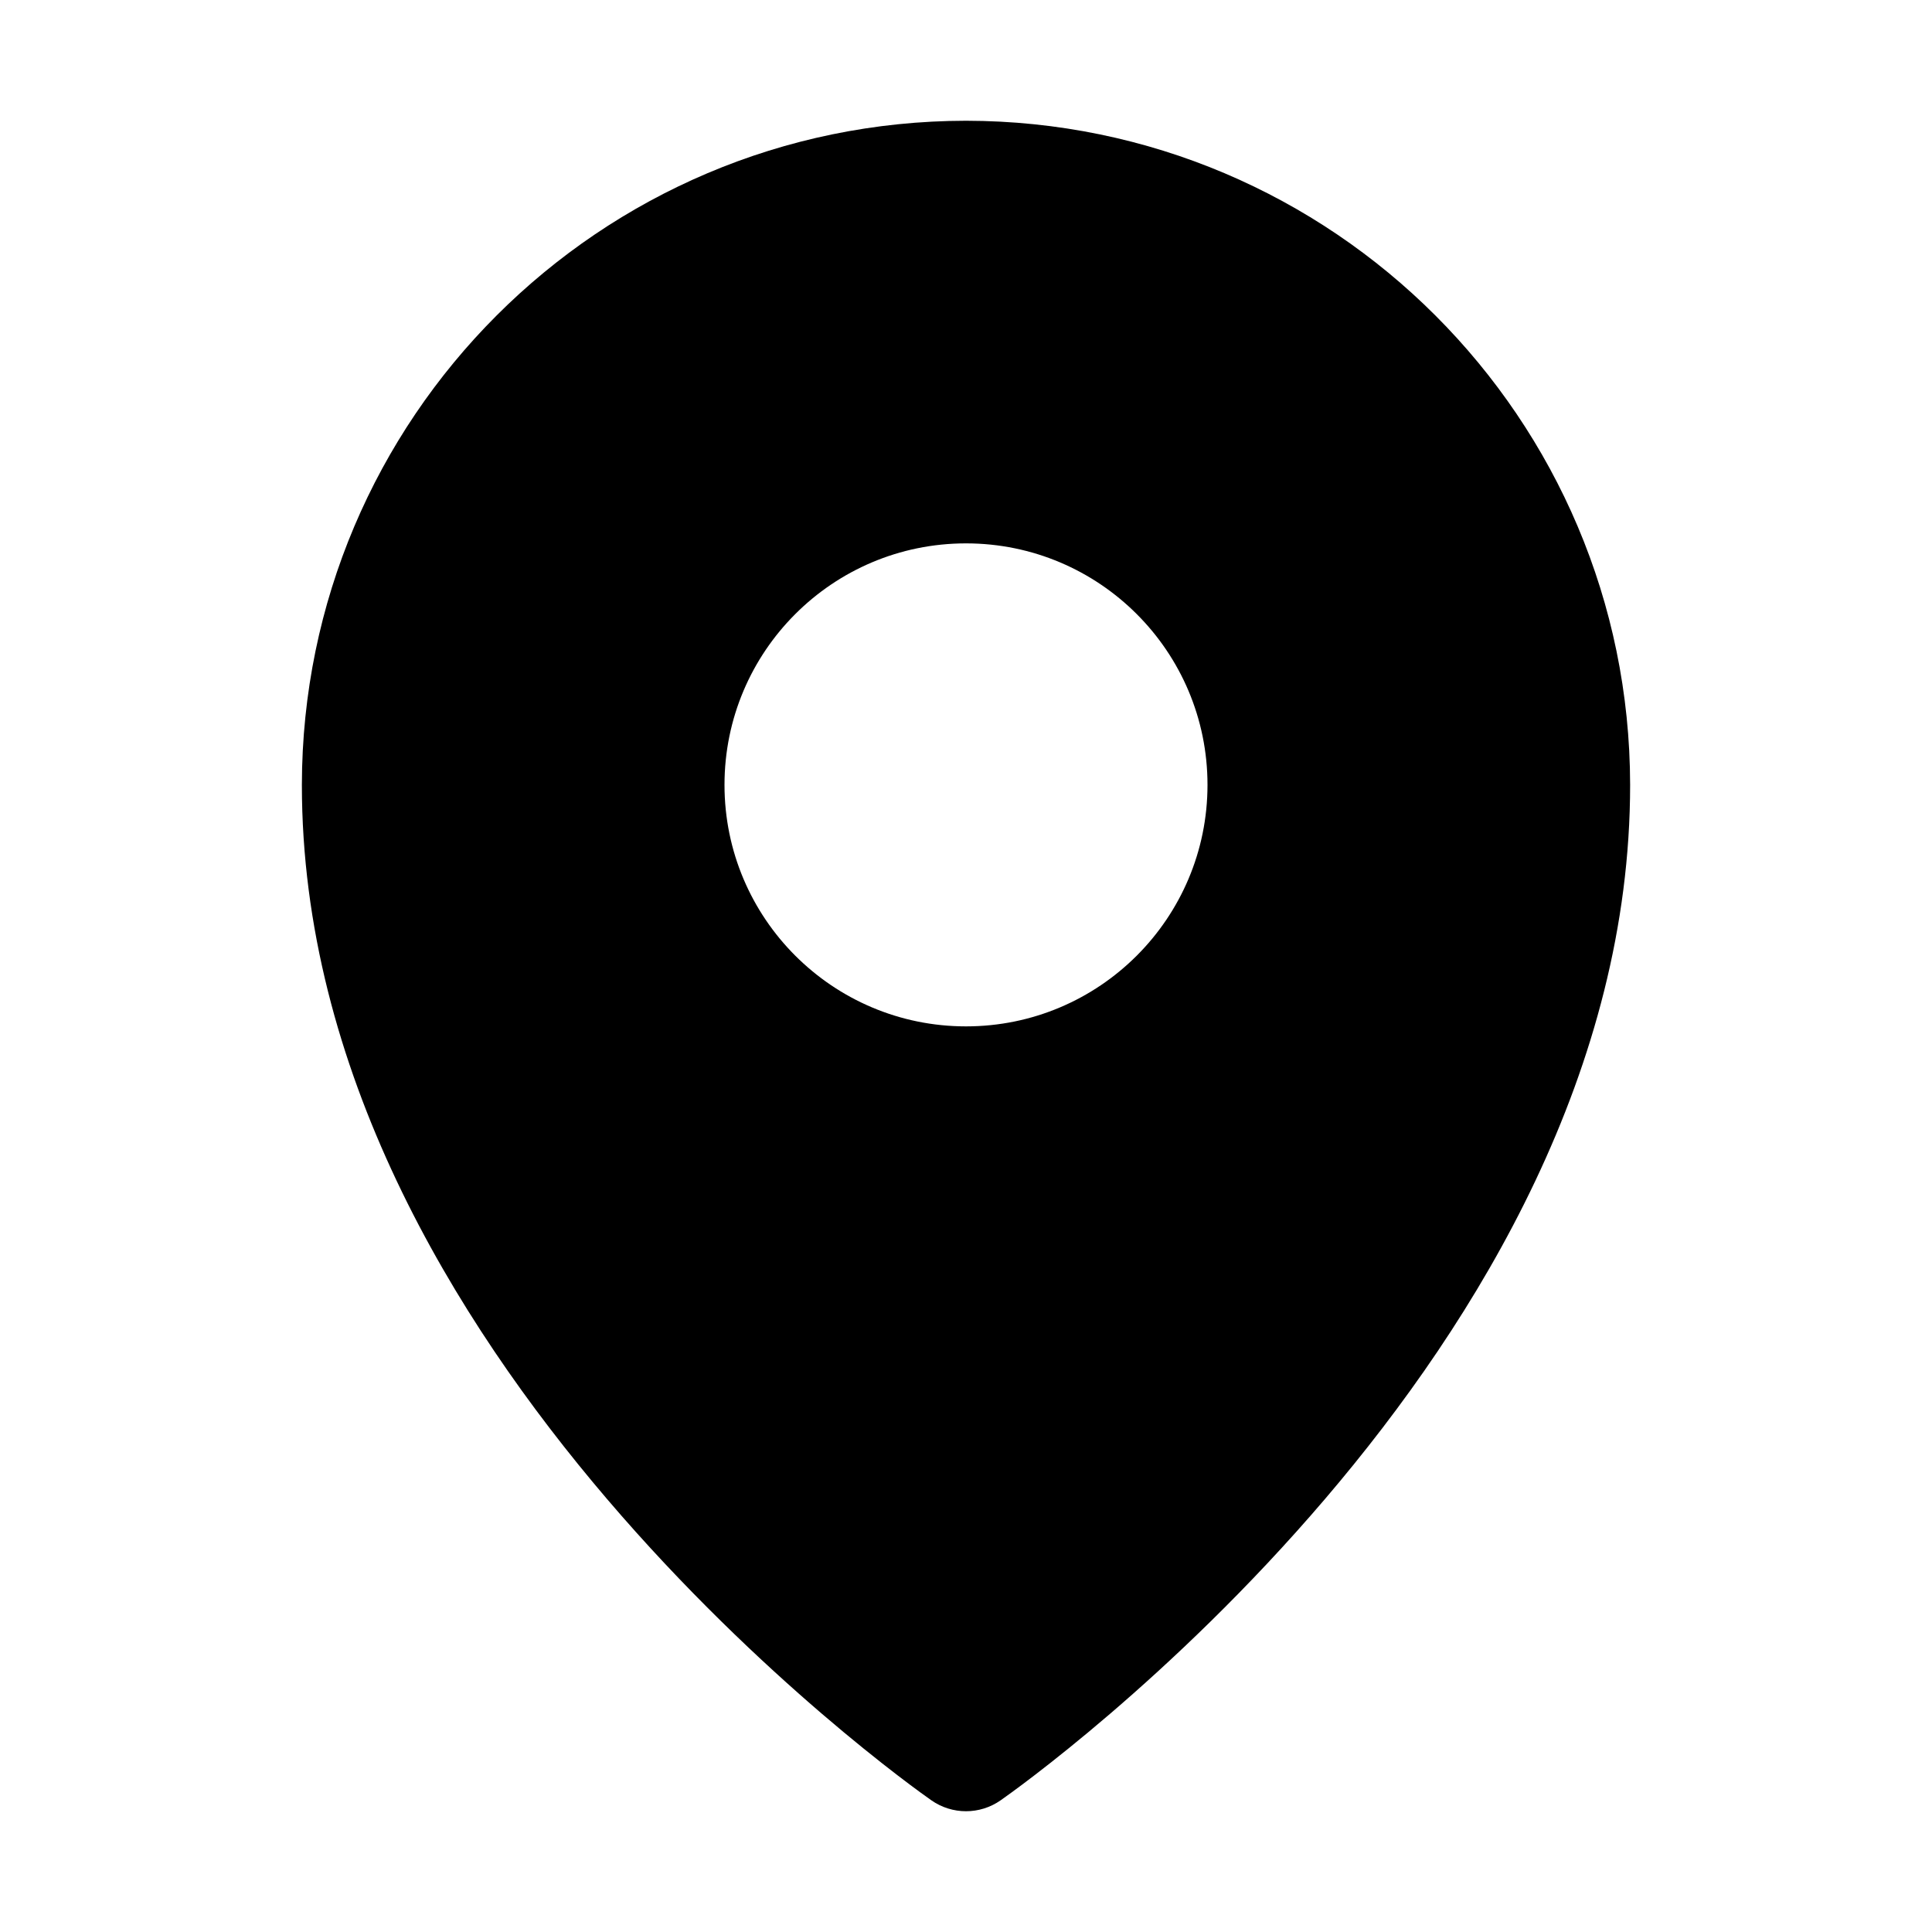
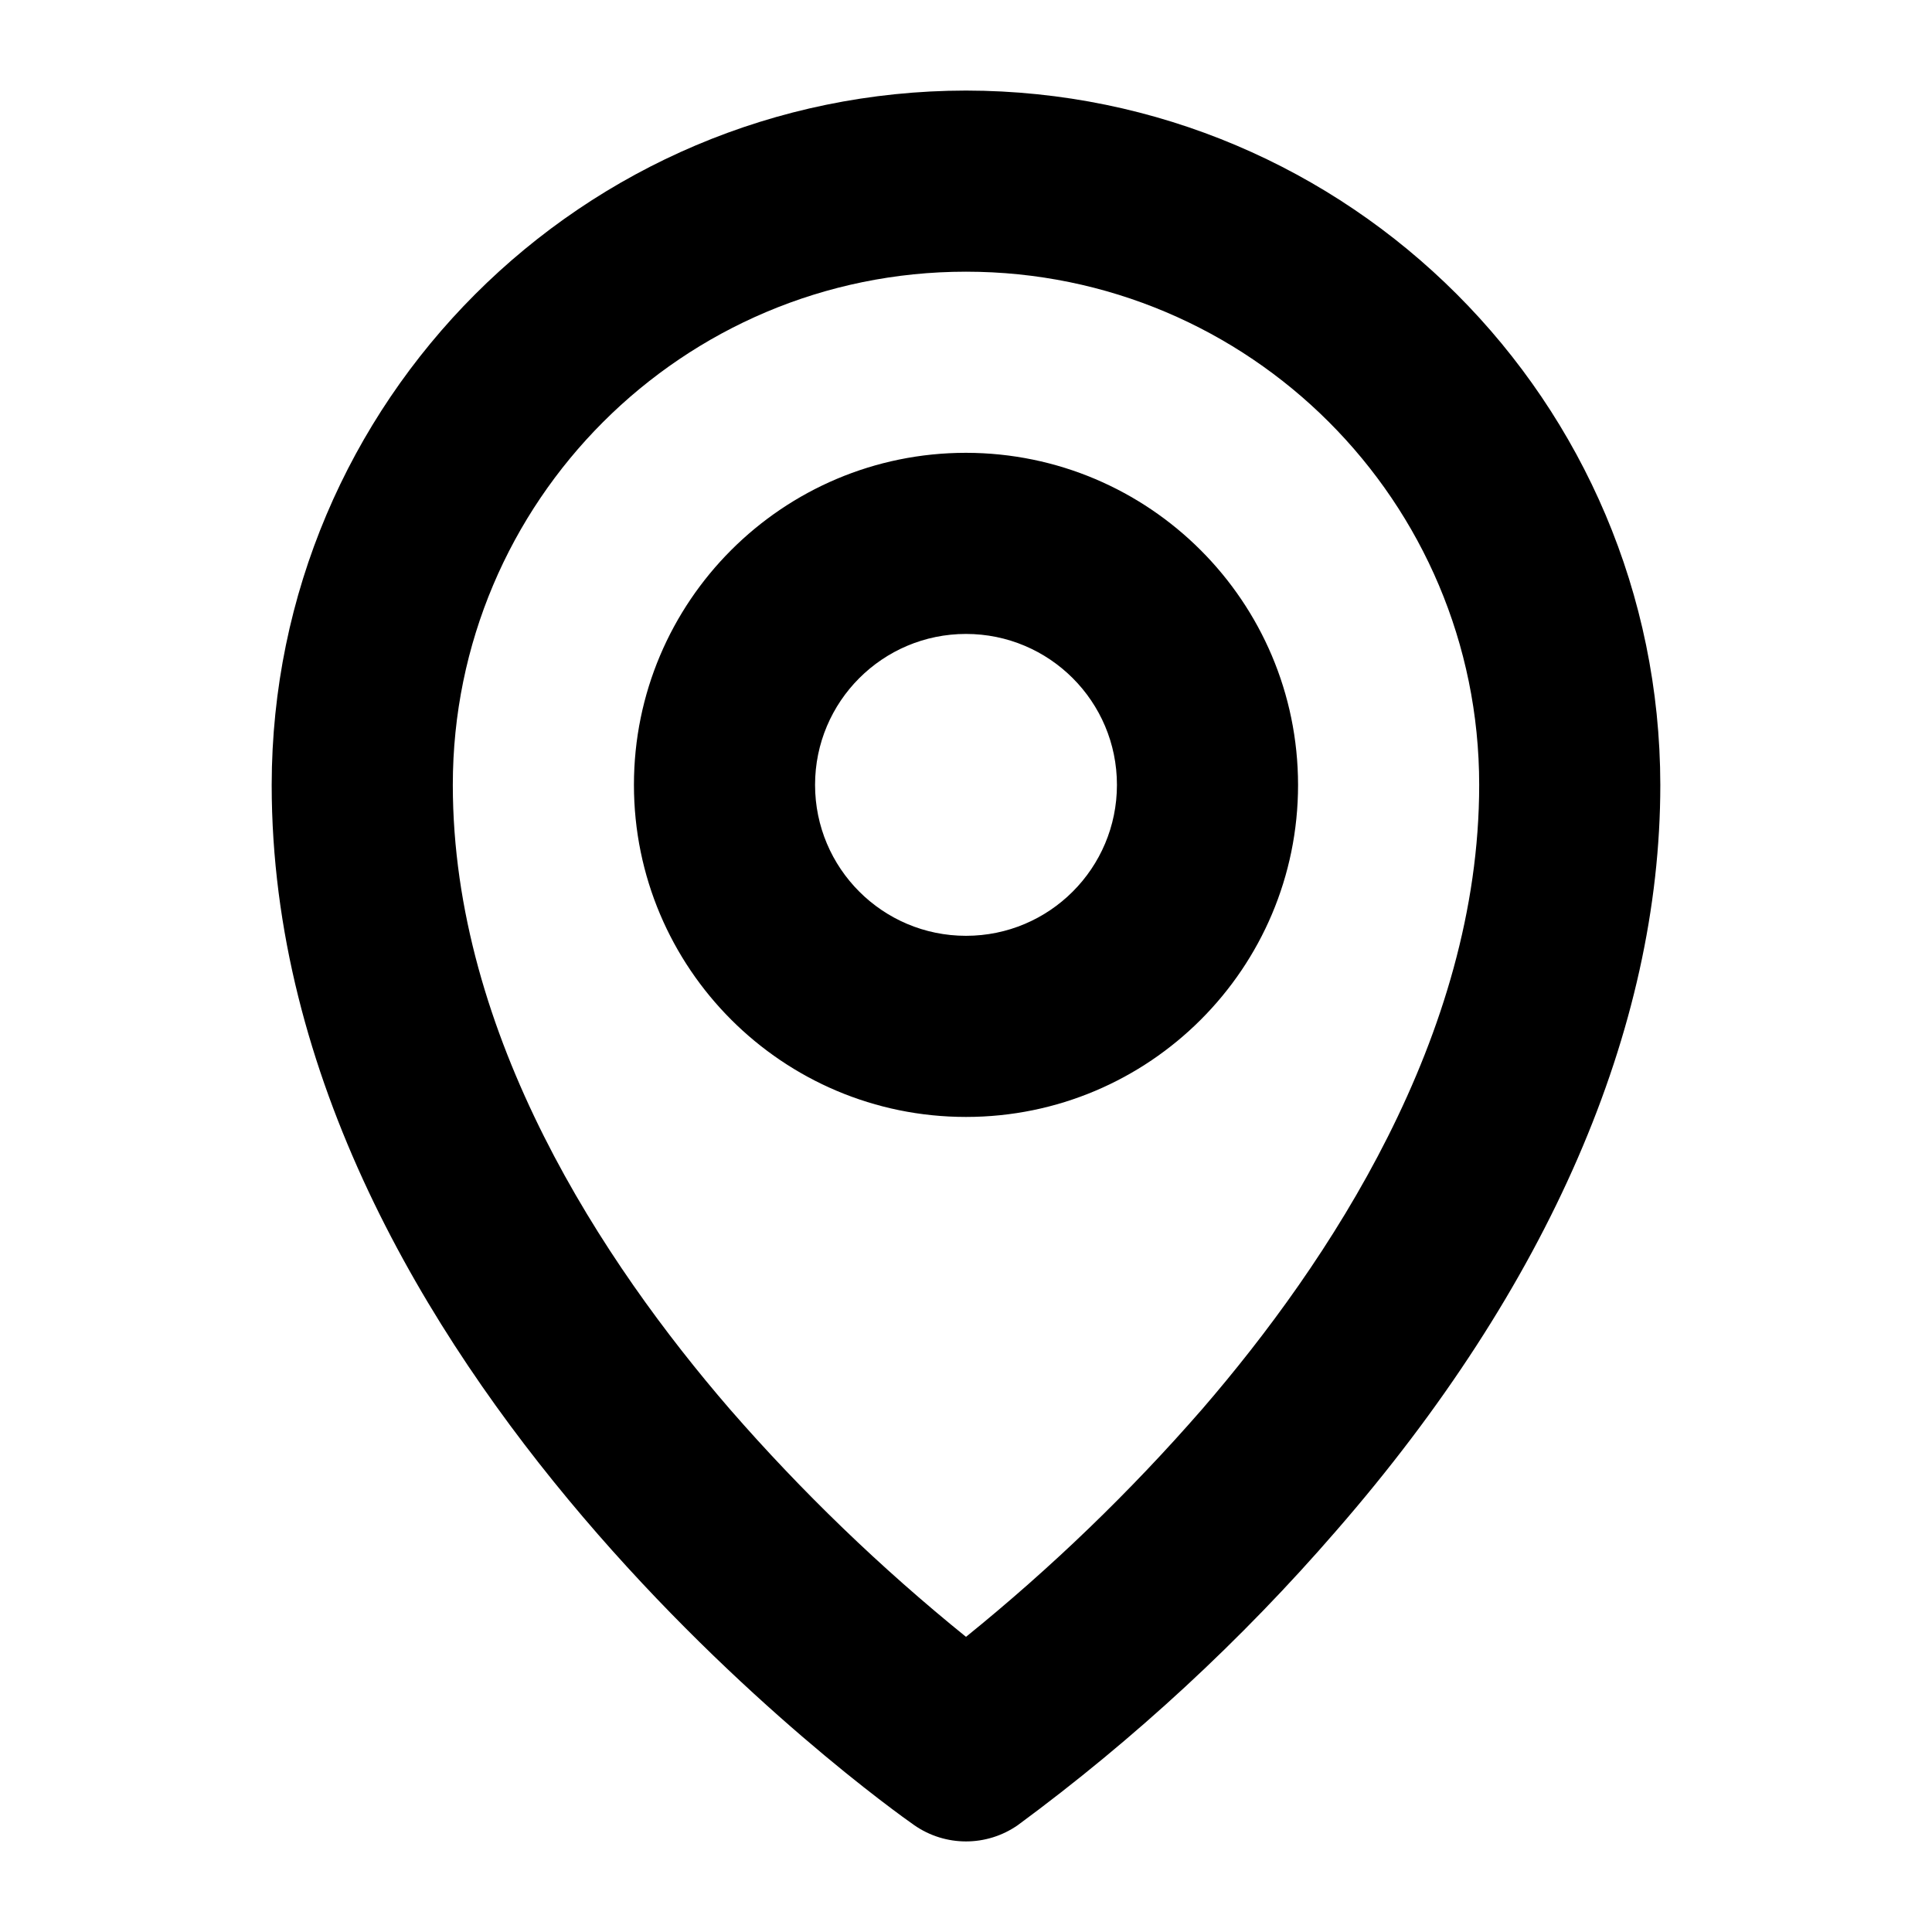
<svg xmlns="http://www.w3.org/2000/svg" viewBox="0 0 256 256" fill="currentColor">
-   <path d="M128,16a88.1,88.1,0,0,0-88,88c0,75.3,80,132.17,83.41,134.55a8,8,0,0,0,9.18,0C136,236.17,216,179.3,216,104A88.1,88.1,0,0,0,128,16Zm0,56a32,32,0,1,1-32,32A32,32,0,0,1,128,72Z" />
+   <path d="M128,60a44,44,0,1,0,44,44A44.05,44.05,0,0,0,128,60Zm0,64a20,20,0,1,1,20-20A20,20,0,0,1,128,124Zm0-112a92.1,92.1,0,0,0-92,92c0,77.36,81.64,135.4,85.12,137.83a12,12,0,0,0,13.76,0,259,259,0,0,0,42.18-39C205.15,170.57,220,136.37,220,104A92.1,92.1,0,0,0,128,12Zm31.3,174.71A249.35,249.35,0,0,1,128,216.89a249.35,249.35,0,0,1-31.3-30.18C80,167.37,60,137.31,60,104a68,68,0,0,1,136,0C196,137.31,176,167.37,159.3,186.71Z" />
</svg>
